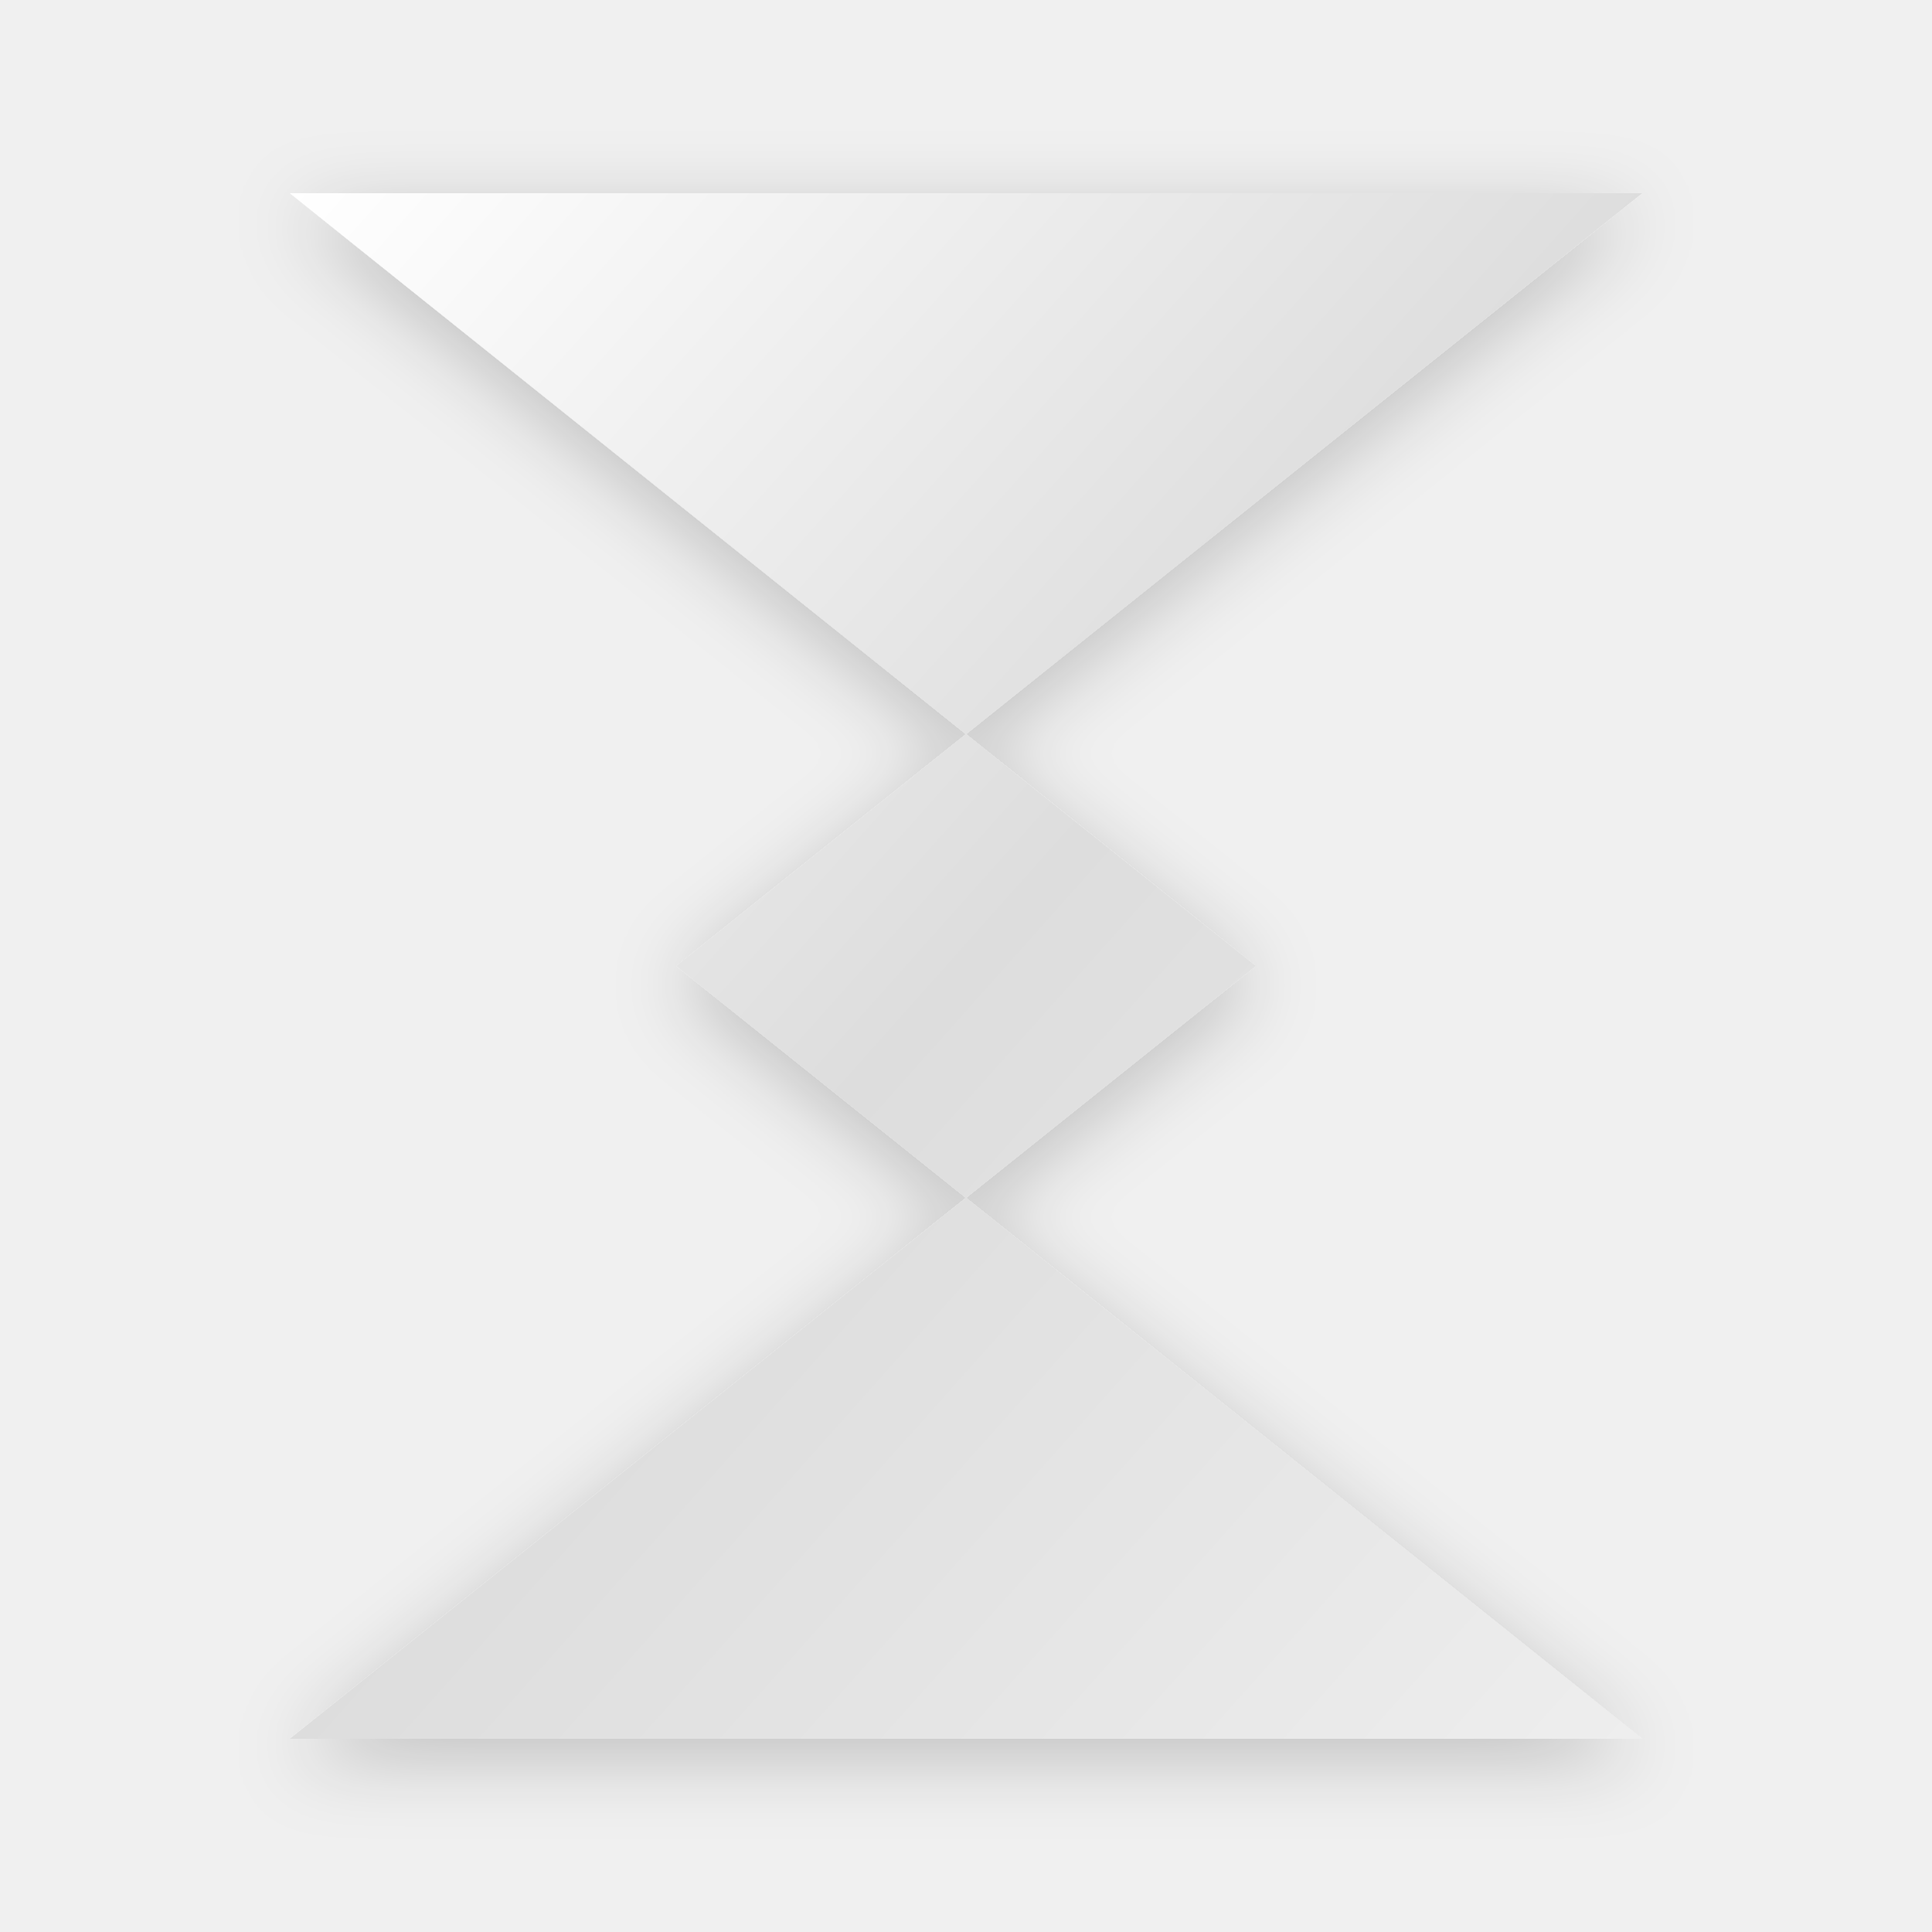
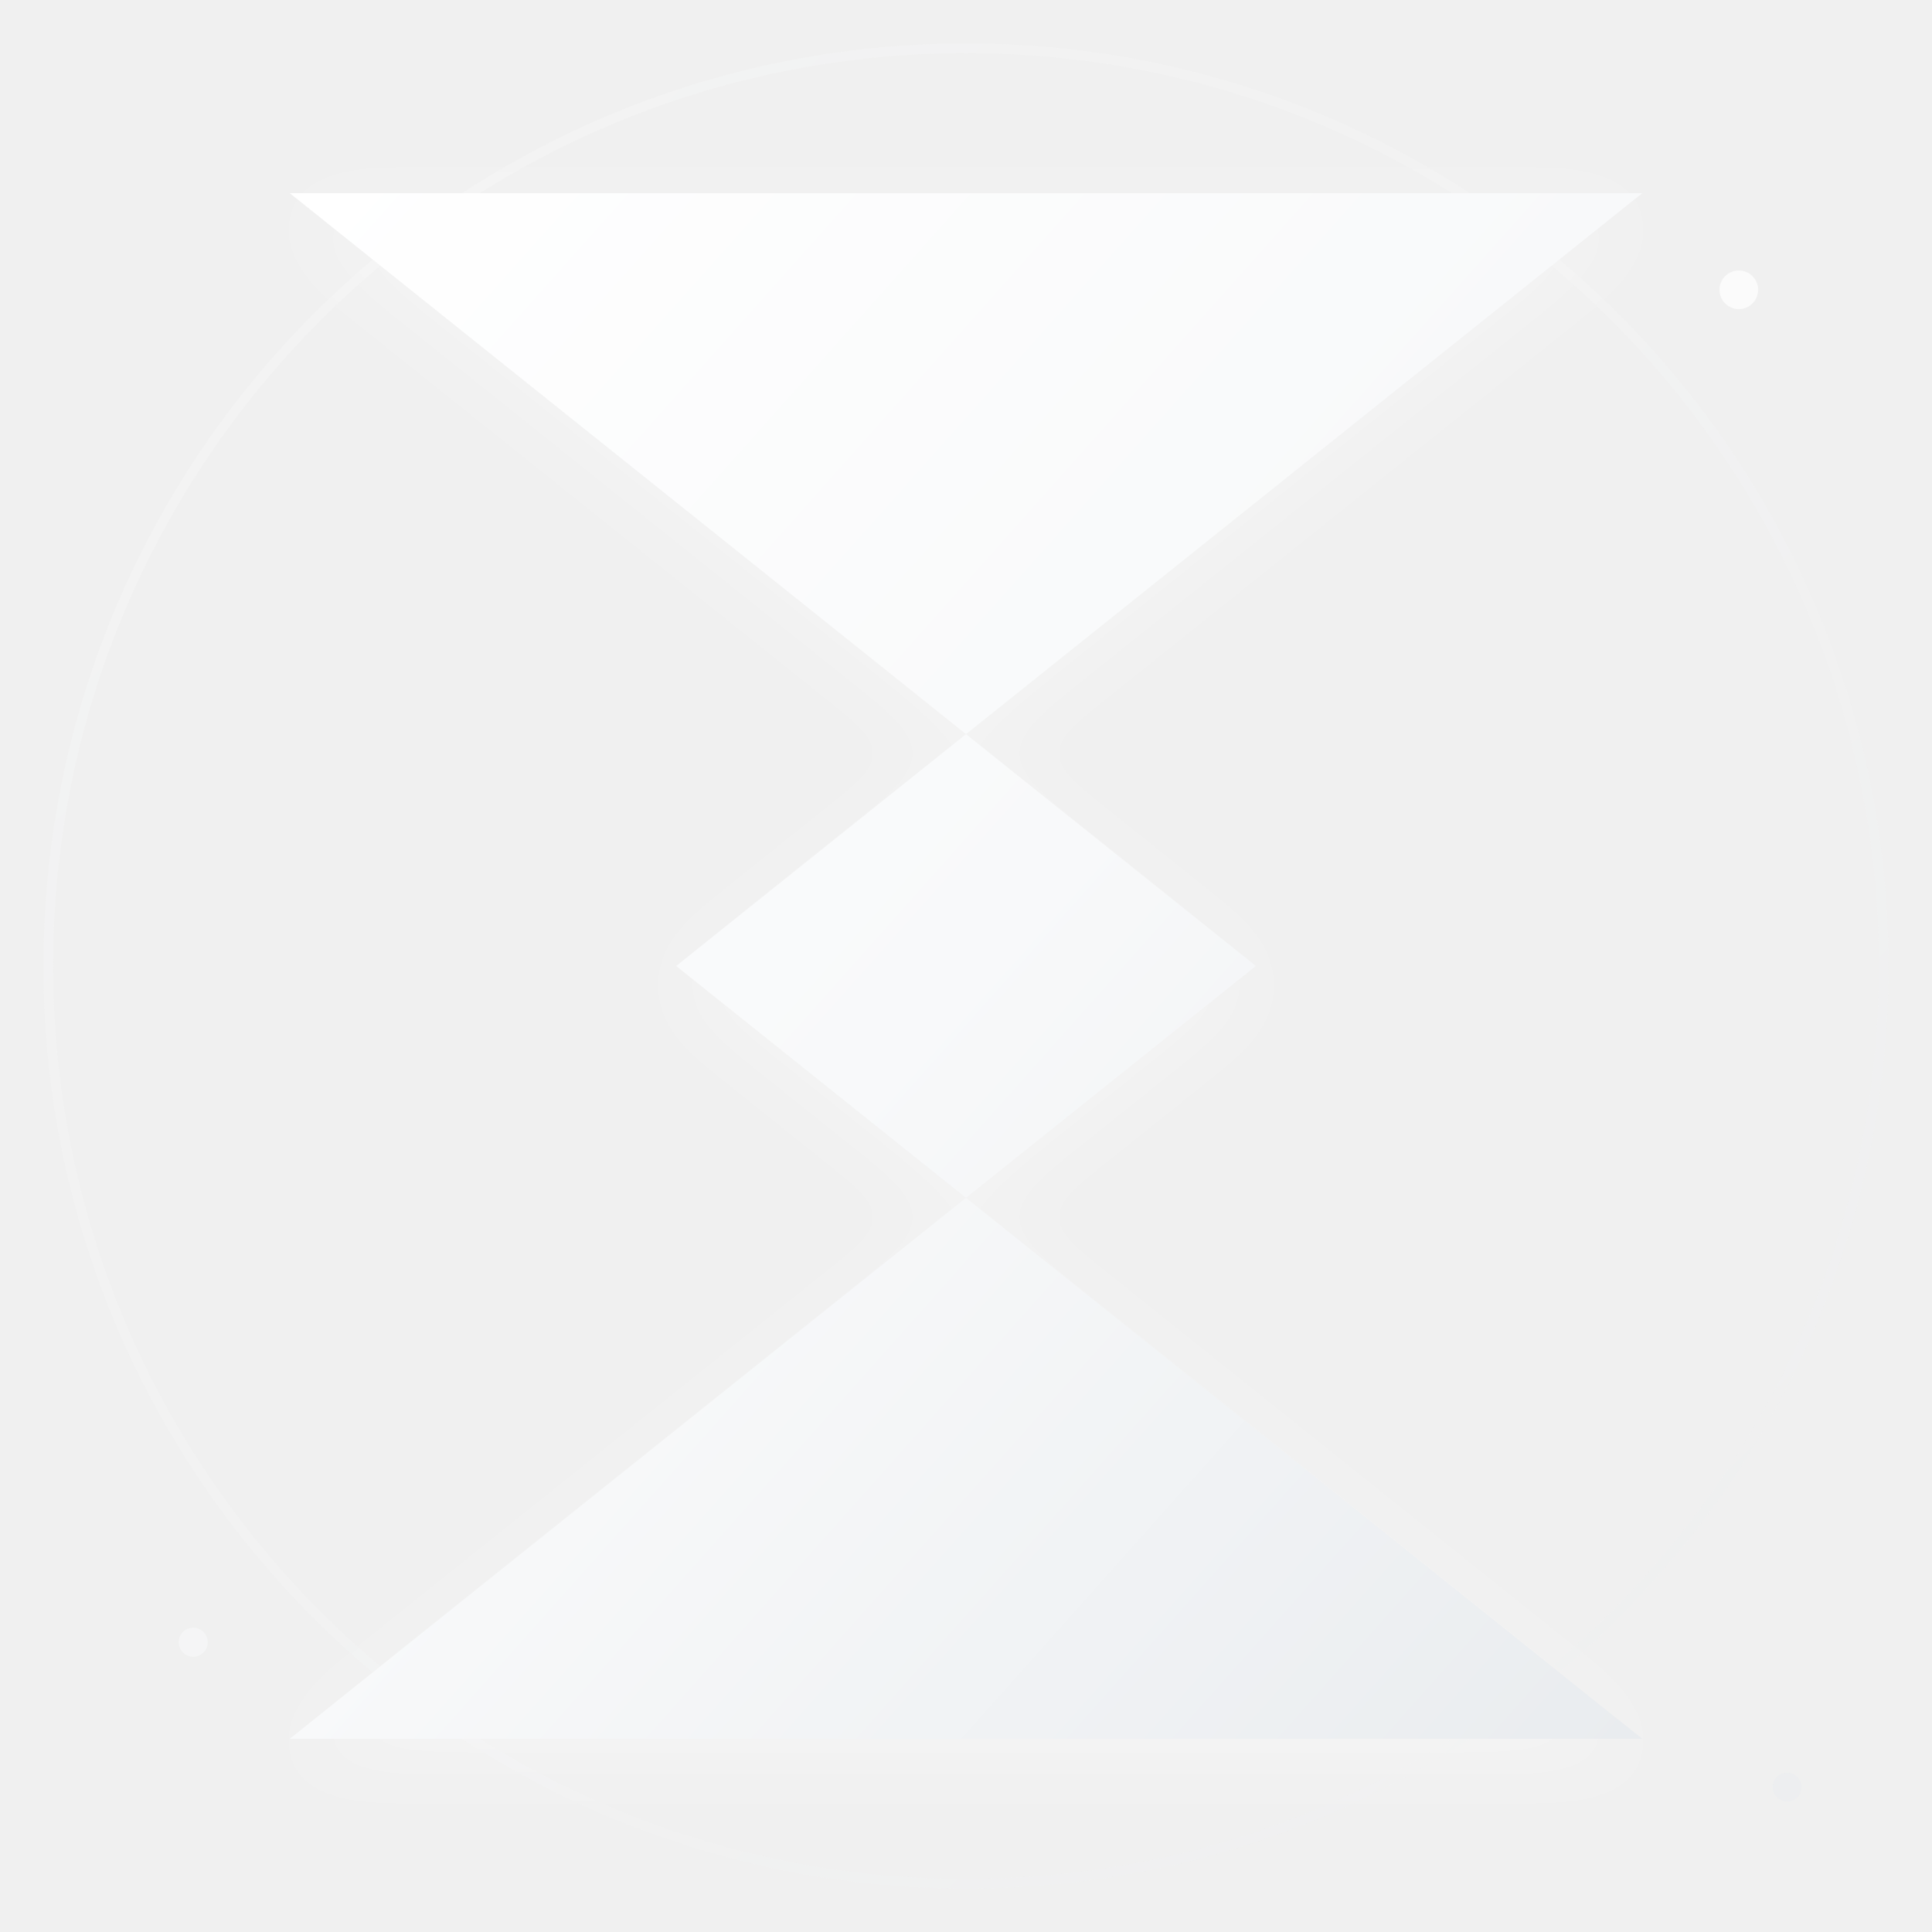
- <svg xmlns="http://www.w3.org/2000/svg" viewBox="0 0 200 200" width="200" height="200" role="img" aria-labelledby="whiteTitle whiteDesc">
+ <svg xmlns="http://www.w3.org/2000/svg" viewBox="0 0 200 200">
  <defs>
-     <linearGradient id="whiteMetal" x1="0%" y1="0%" x2="100%" y2="100%">
-       <stop offset="0%" stop-color="#ffffff" />
-       <stop offset="50%" stop-color="#dddddd" />
-       <stop offset="100%" stop-color="#eeeeee" />
+     <linearGradient id="darkGradient" x1="0%" y1="0%" x2="100%" y2="100%">
+       <stop offset="0%" style="stop-color:#ffffff;stop-opacity:1" />
+       <stop offset="50%" style="stop-color:#f8f9fa;stop-opacity:1" />
+       <stop offset="100%" style="stop-color:#e9ecef;stop-opacity:1" />
    </linearGradient>
-     <filter id="shadowWhite" x="-20%" y="-20%" width="140%" height="140%">
-       <feDropShadow dx="0" dy="2" stdDeviation="4" flood-color="rgba(0,0,0,0.2)" />
+     <filter id="glow" x="-20%" y="-20%" width="140%" height="140%">
+       <feDropShadow dx="0" dy="2" stdDeviation="4" flood-color="rgba(255,255,255,0.3)" />
+     </filter>
+     <filter id="innerShadow" x="-20%" y="-20%" width="140%" height="140%">
+       <feDropShadow dx="0" dy="1" stdDeviation="2" flood-color="rgba(0,0,0,0.1)" />
    </filter>
  </defs>
-   <path d="     M30,20      L170,20      L70,100      L170,180      L30,180      L130,100      Z   " fill="url(#whiteMetal)" filter="url(#shadowWhite)" />
+   <circle cx="100" cy="100" r="95" fill="none" stroke="url(#darkGradient)" stroke-width="1" opacity="0.2" />
+   <path d="     M30,20      L170,20      L70,100      L170,180      L30,180      L130,100      Z   " fill="url(#darkGradient)" filter="url(#glow)" />
+   <circle cx="180" cy="30" r="2" fill="#ffffff" opacity="0.7">
+     <animate attributeName="opacity" values="0.7;0.3;0.7" dur="3s" repeatCount="indefinite" />
+   </circle>
+   <circle cx="20" cy="170" r="1.5" fill="#f8f9fa" opacity="0.6">
+     <animate attributeName="opacity" values="0.6;0.2;0.6" dur="2.5s" repeatCount="indefinite" />
+   </circle>
+   <circle cx="185" cy="185" r="1.5" fill="#e9ecef" opacity="0.5">
+     <animate attributeName="opacity" values="0.5;0.2;0.5" dur="2s" repeatCount="indefinite" />
+   </circle>
</svg>
